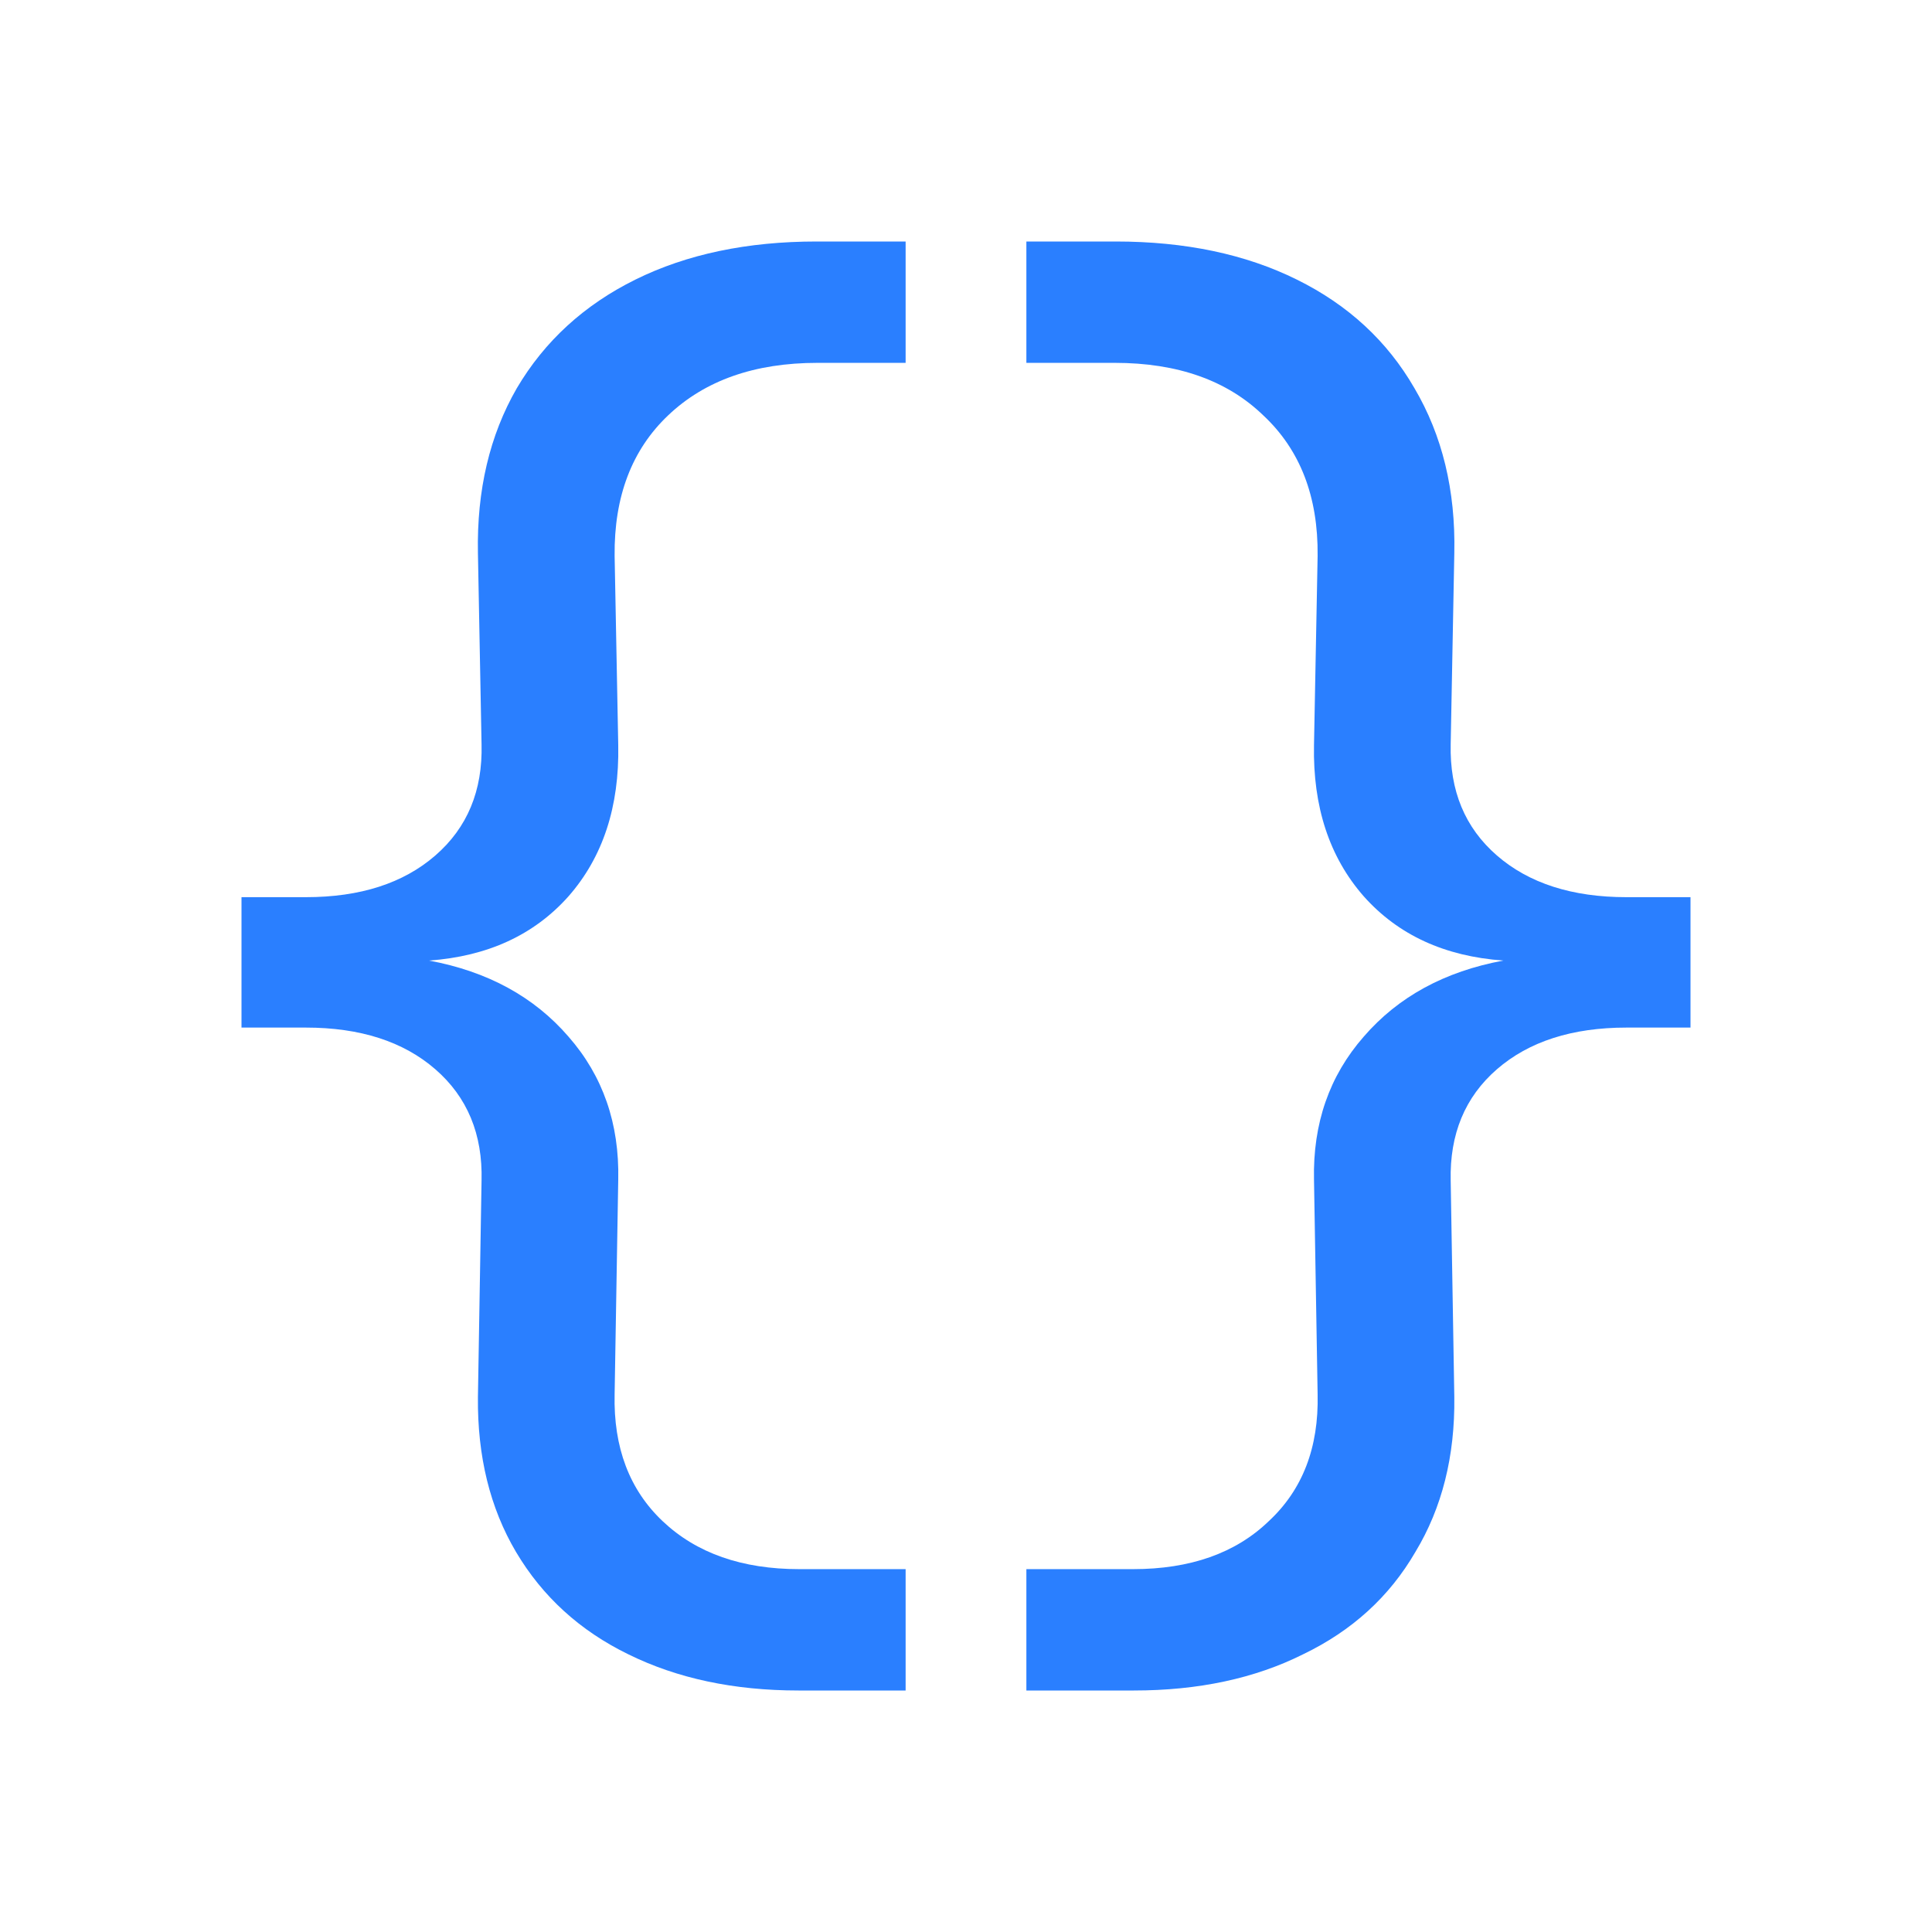
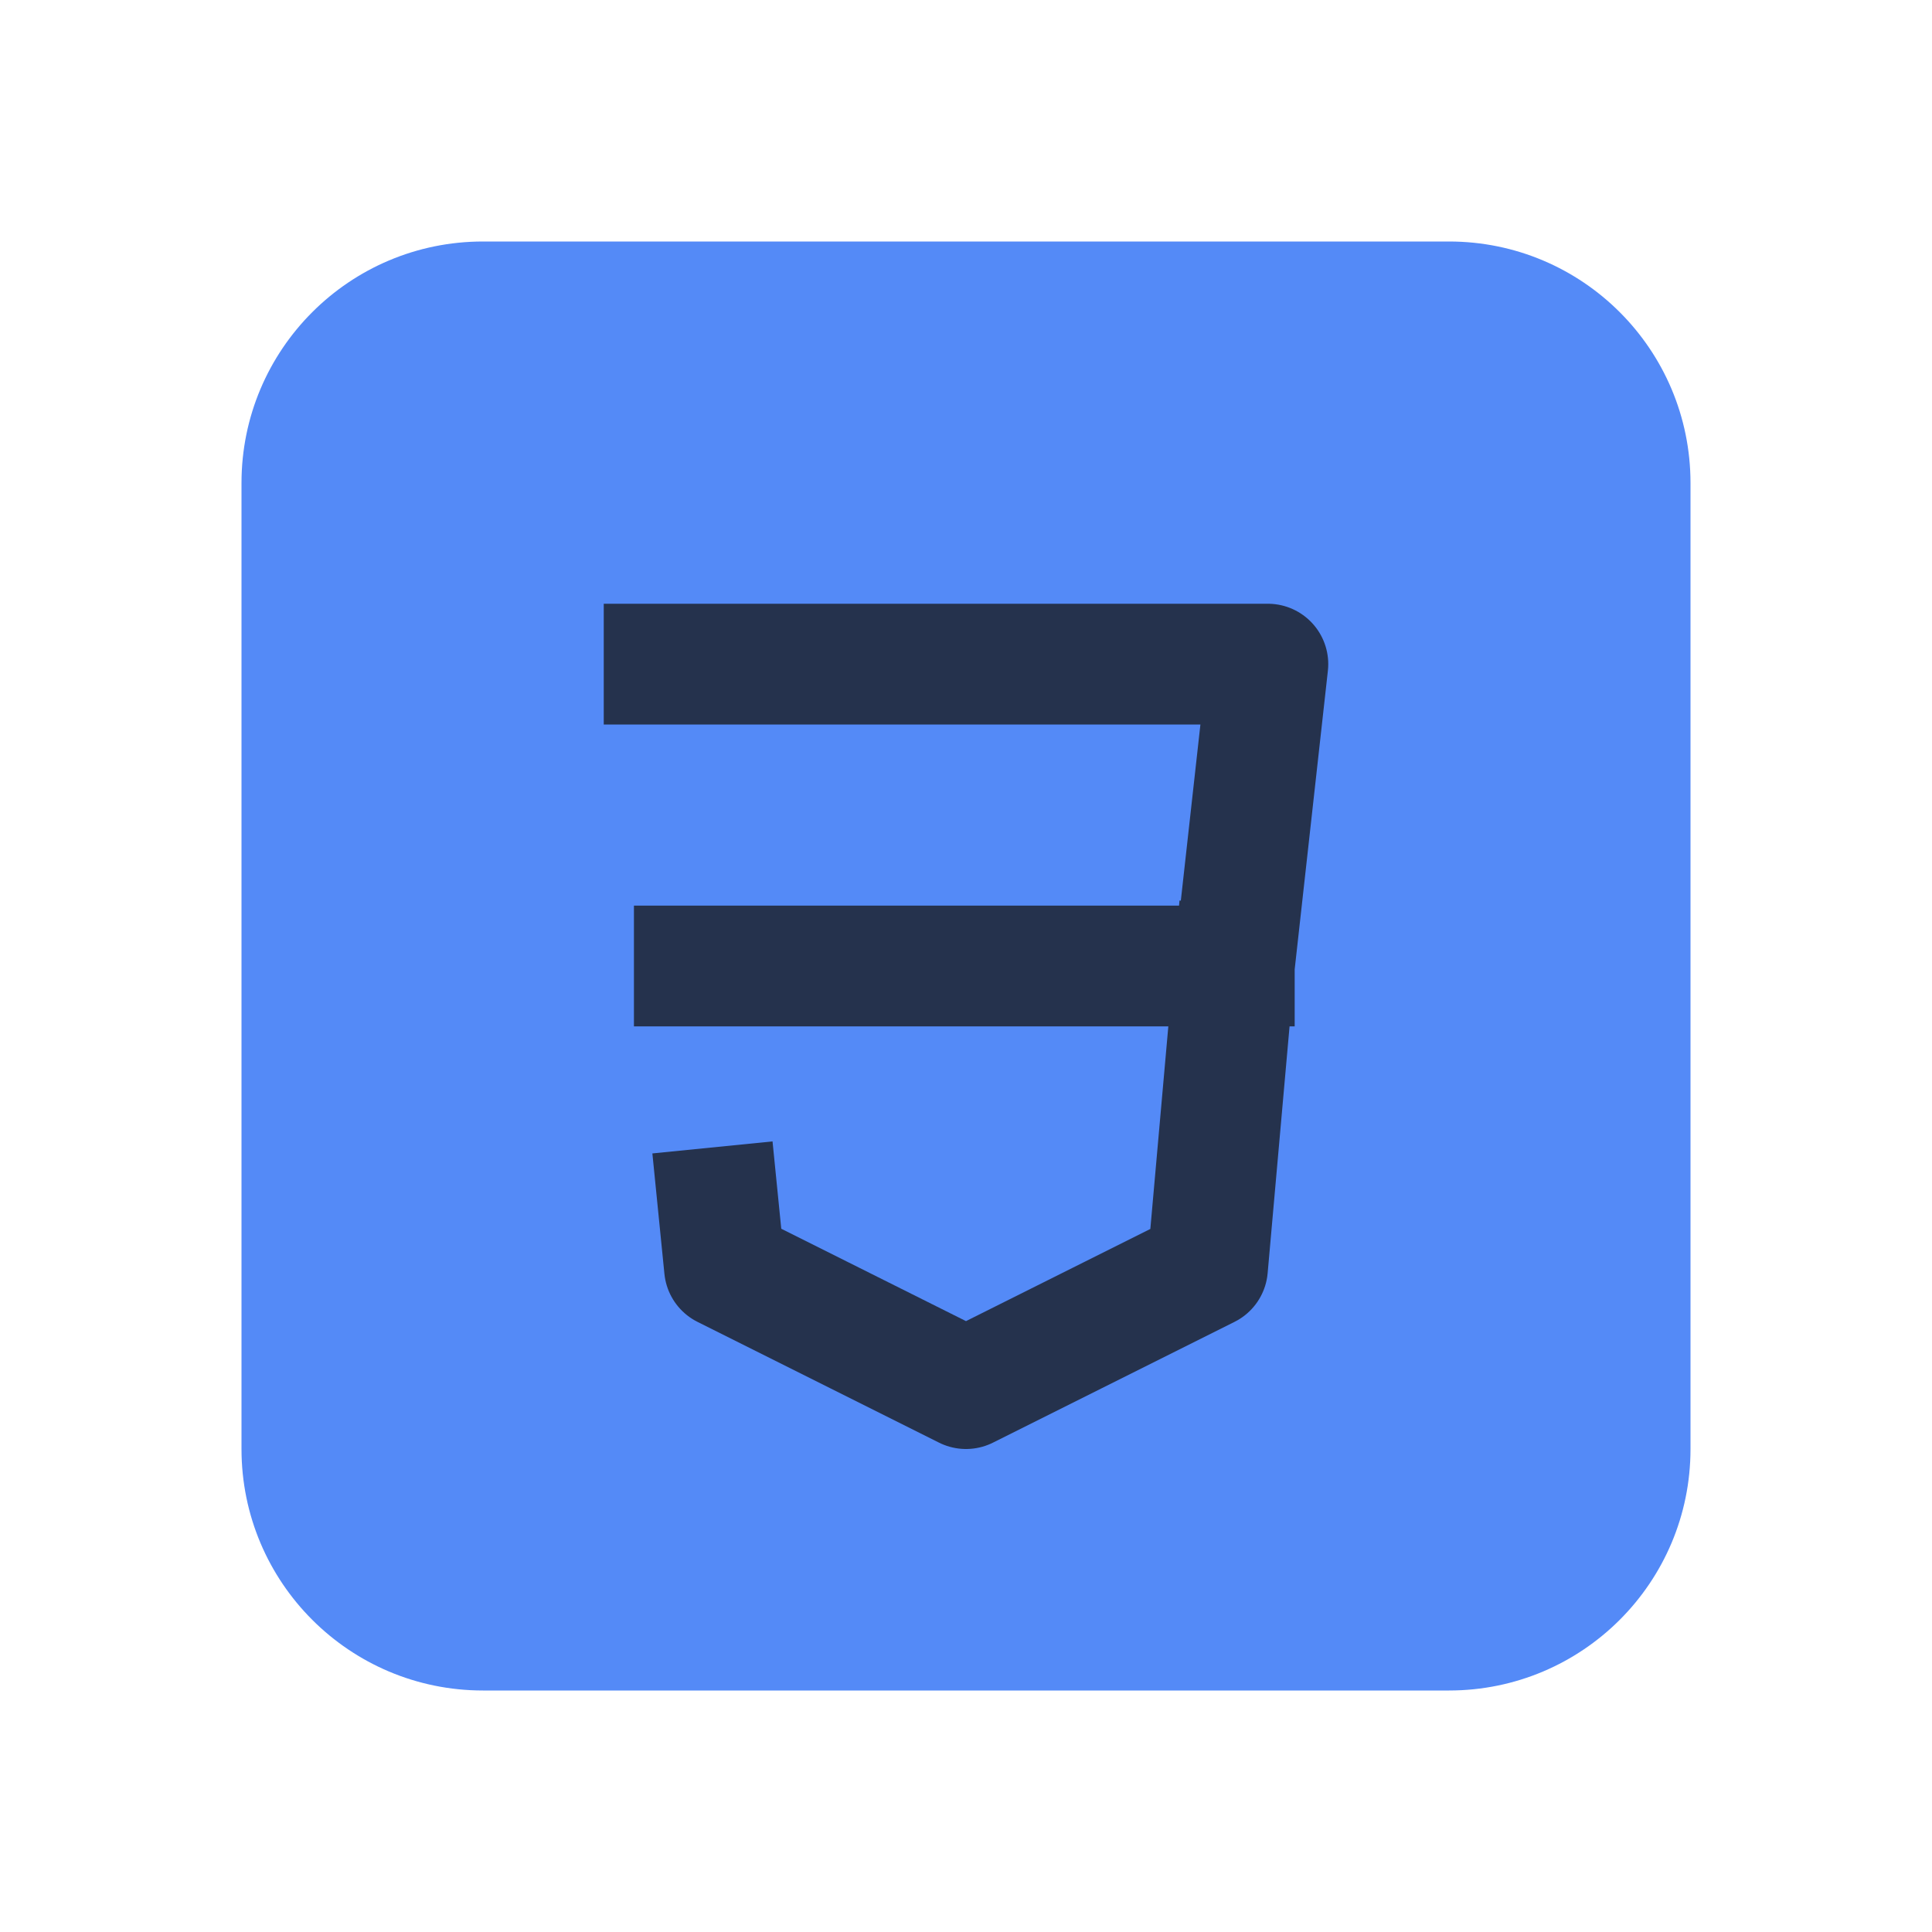
- <svg xmlns="http://www.w3.org/2000/svg" width="16" height="16" viewBox="0 0 16 16" fill="none" version="1.1" id="svg2">
-   <defs id="defs2" />
-   <path d="M3.988 9.778C3.998 9.393 3.87 9.085 3.605 8.855C3.34 8.625 2.983 8.51 2.533 8.51H2V7.43H2.533C2.983 7.43 3.34 7.315 3.605 7.085C3.87 6.855 3.998 6.548 3.988 6.163L3.958 4.58C3.948 4.06 4.055 3.605 4.28 3.215C4.51 2.825 4.838 2.525 5.263 2.315C5.688 2.105 6.188 2 6.763 2H7.5V3.005H6.77C6.25 3.005 5.838 3.15 5.533 3.44C5.233 3.725 5.085 4.112 5.09 4.603L5.12 6.17C5.13 6.68 4.993 7.098 4.708 7.423C4.423 7.743 4.038 7.92 3.553 7.955C4.038 8.045 4.423 8.255 4.708 8.585C4.993 8.91 5.13 9.305 5.12 9.77L5.09 11.547C5.08 11.988 5.213 12.338 5.488 12.598C5.768 12.863 6.145 12.995 6.62 12.995H7.5V14H6.613C6.078 14 5.608 13.9 5.203 13.7C4.803 13.505 4.493 13.223 4.273 12.852C4.058 12.488 3.953 12.06 3.958 11.57L3.988 9.778Z" fill="#B589EC" id="path1" style="fill:#2a7fff;fill-opacity:1" />
-   <path d="M12.014 9.778C12.005 9.393 12.132 9.085 12.397 8.855C12.662 8.625 13.02 8.51 13.47 8.51H14V7.43H13.47C13.02 7.43 12.662 7.315 12.397 7.085C12.132 6.855 12.005 6.548 12.014 6.163L12.044 4.58C12.055 4.06 11.944 3.605 11.714 3.215C11.489 2.825 11.165 2.525 10.739 2.315C10.315 2.105 9.815 2 9.24 2H8.5V3.005H9.232C9.752 3.005 10.162 3.15 10.462 3.44C10.767 3.725 10.917 4.112 10.912 4.603L10.882 6.17C10.872 6.68 11.009 7.098 11.294 7.423C11.579 7.743 11.964 7.92 12.45 7.955C11.964 8.045 11.579 8.255 11.294 8.585C11.009 8.91 10.872 9.305 10.882 9.77L10.912 11.547C10.922 11.988 10.787 12.338 10.507 12.598C10.232 12.863 9.857 12.995 9.382 12.995H8.5V14H9.39C9.925 14 10.392 13.9 10.792 13.7C11.197 13.505 11.507 13.223 11.722 12.852C11.942 12.488 12.05 12.06 12.044 11.57L12.014 9.778Z" fill="#B589EC" id="path2" style="fill:#2a7fff" />
+ <svg xmlns="http://www.w3.org/2000/svg" width="16" height="16" viewBox="0 0 16 16" fill="none">
+   <path d="M2 4C2 2.895 2.895 2 4 2H12C13.105 2 14 2.895 14 4V12C14 13.105 13.105 14 12 14H4C2.895 14 2 13.105 2 12V4Z" fill="#548AF7" />
+   <path d="M5.5 5.5H10.5L10.222 8M10.222 8L10 10.5L8 11.5L6 10.5L5.95 10M10.222 8H5.75" stroke="#25324D" stroke-linecap="square" stroke-linejoin="round" />
</svg>
